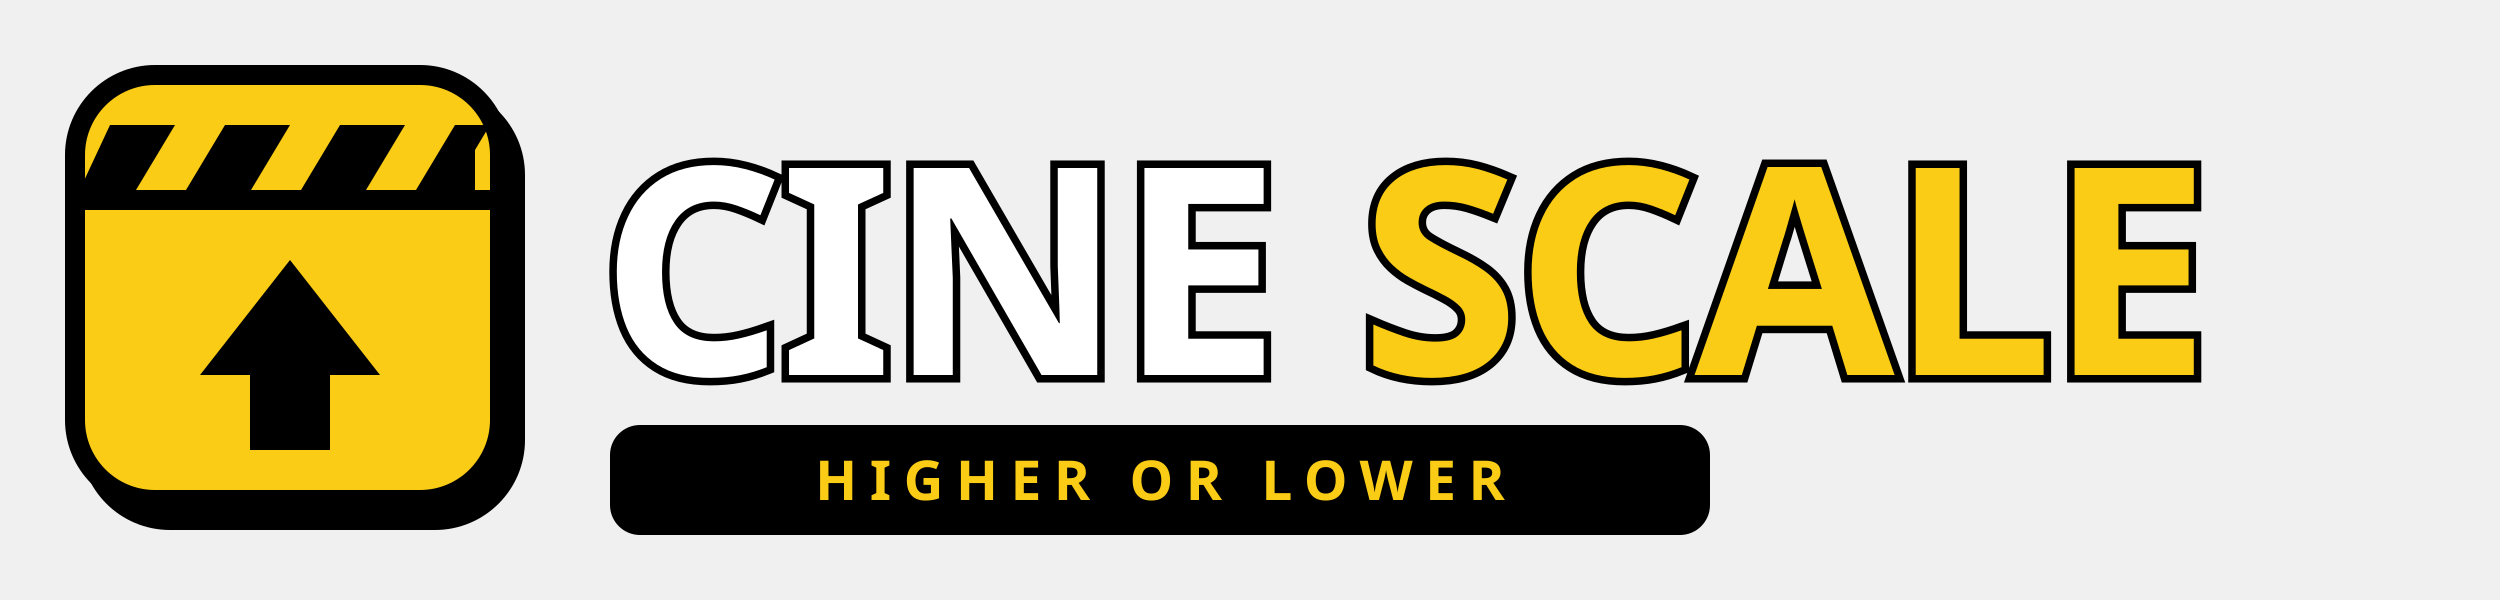
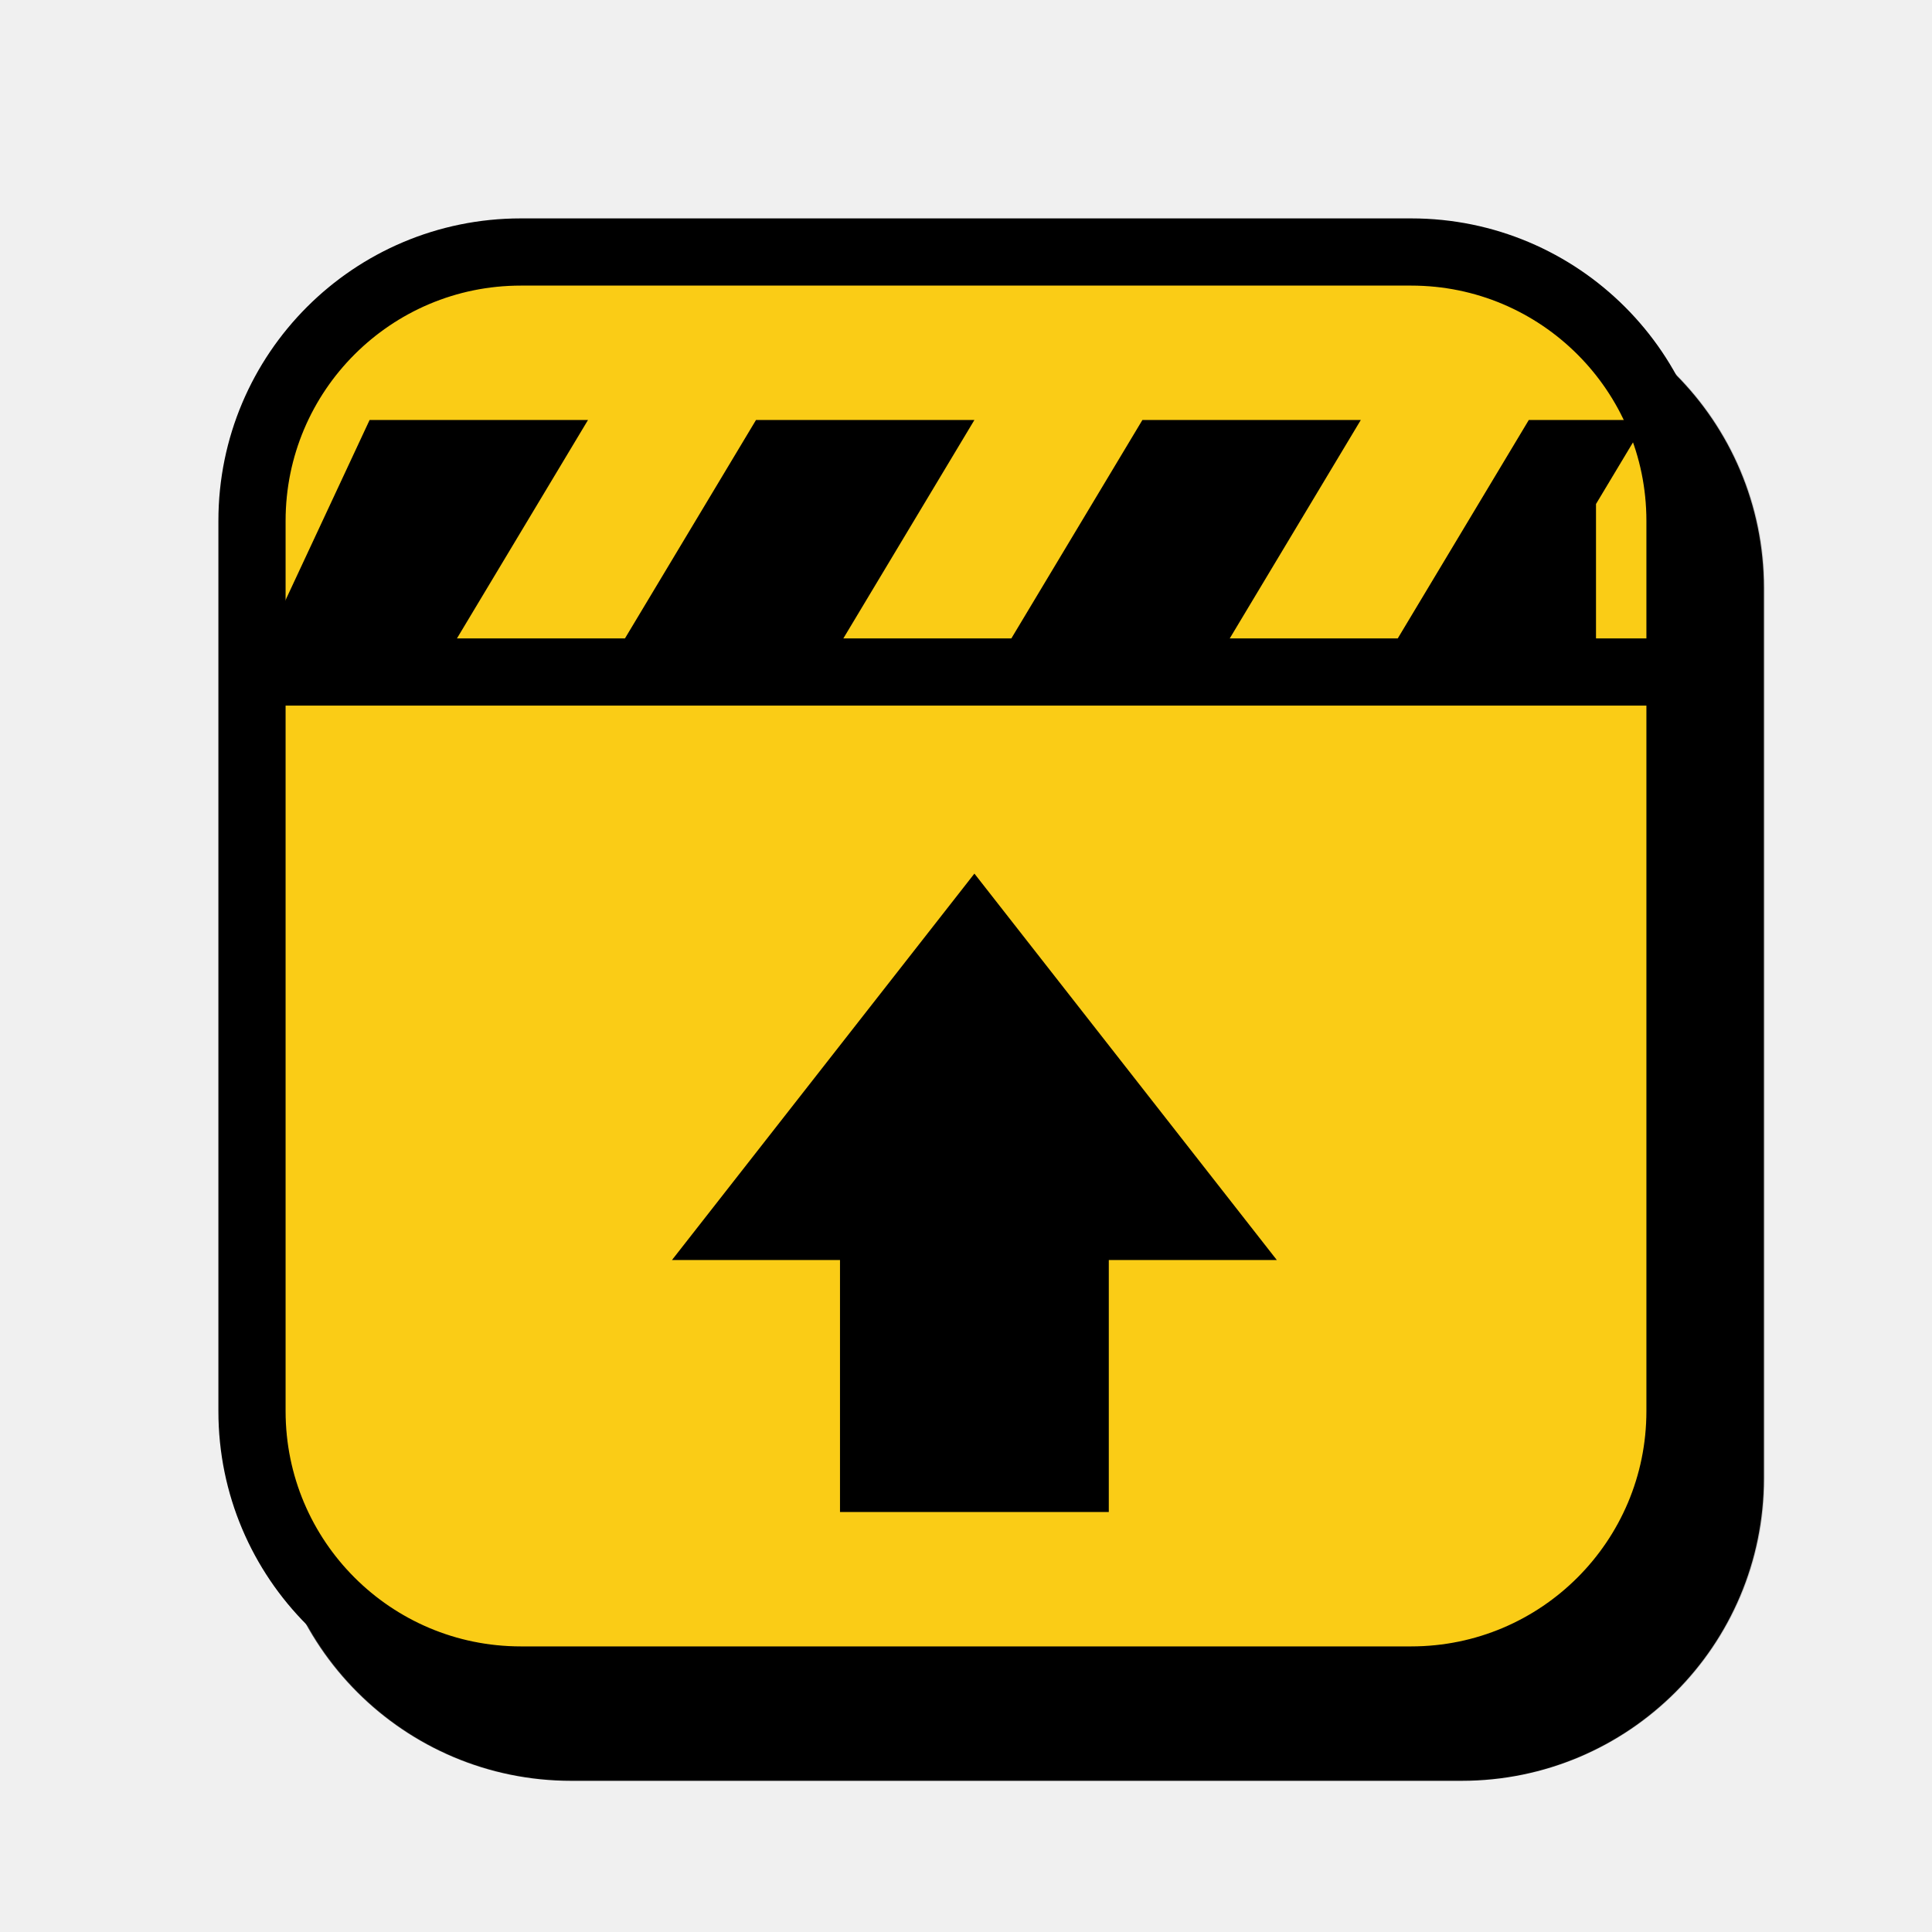
- <svg xmlns="http://www.w3.org/2000/svg" viewBox="0 0 500 120" width="100%" height="100%">
+ <svg xmlns="http://www.w3.org/2000/svg" viewBox="0 0 115 115" width="100%" height="100%">
  <defs>
    <filter id="shadow" x="-10%" y="-10%" width="120%" height="120%">
      <feDropShadow dx="3" dy="4" stdDeviation="0" flood-color="#000000" flood-opacity="1" />
    </filter>
  </defs>
  <g filter="url(#shadow)">
    <rect x="15" y="15" width="85" height="85" rx="16" fill="#FACC15" stroke="#000000" stroke-width="4" />
    <path d="M 22 25 L 35 25 L 26 40 L 15 40 Z" fill="#000000" />
    <path d="M 45 25 L 58 25 L 49 40 L 36 40 Z" fill="#000000" />
    <path d="M 68 25 L 81 25 L 72 40 L 59 40 Z" fill="#000000" />
    <path d="M 91 25 L 98 25 L 95 30 L 95 40 L 82 40 Z" fill="#000000" />
    <line x1="15" y1="40" x2="100" y2="40" stroke="#000000" stroke-width="4" />
    <polygon points="40,75 58,52 76,75 66,75 66,90 50,90 50,75" fill="#000000" />
  </g>
-   <text x="120" y="75" font-family="'Plus Jakarta Sans', 'Arial Black', sans-serif" font-weight="900" font-size="58" letter-spacing="-1" fill="#FFFFFF" stroke="#000000" stroke-width="3" paint-order="stroke fill">CINE</text>
-   <text x="272" y="75" font-family="'Plus Jakarta Sans', 'Arial Black', sans-serif" font-weight="900" font-size="58" letter-spacing="-1" fill="#FACC15" stroke="#000000" stroke-width="3" paint-order="stroke fill">SCALE</text>
-   <g transform="translate(122, 85)">
-     <rect x="0" y="0" width="220" height="22" rx="6" fill="#000000" />
-     <text x="110" y="15" font-family="'Plus Jakarta Sans', sans-serif" font-weight="800" font-size="11" letter-spacing="2.5" fill="#FACC15" text-anchor="middle">HIGHER OR LOWER</text>
-   </g>
</svg>
